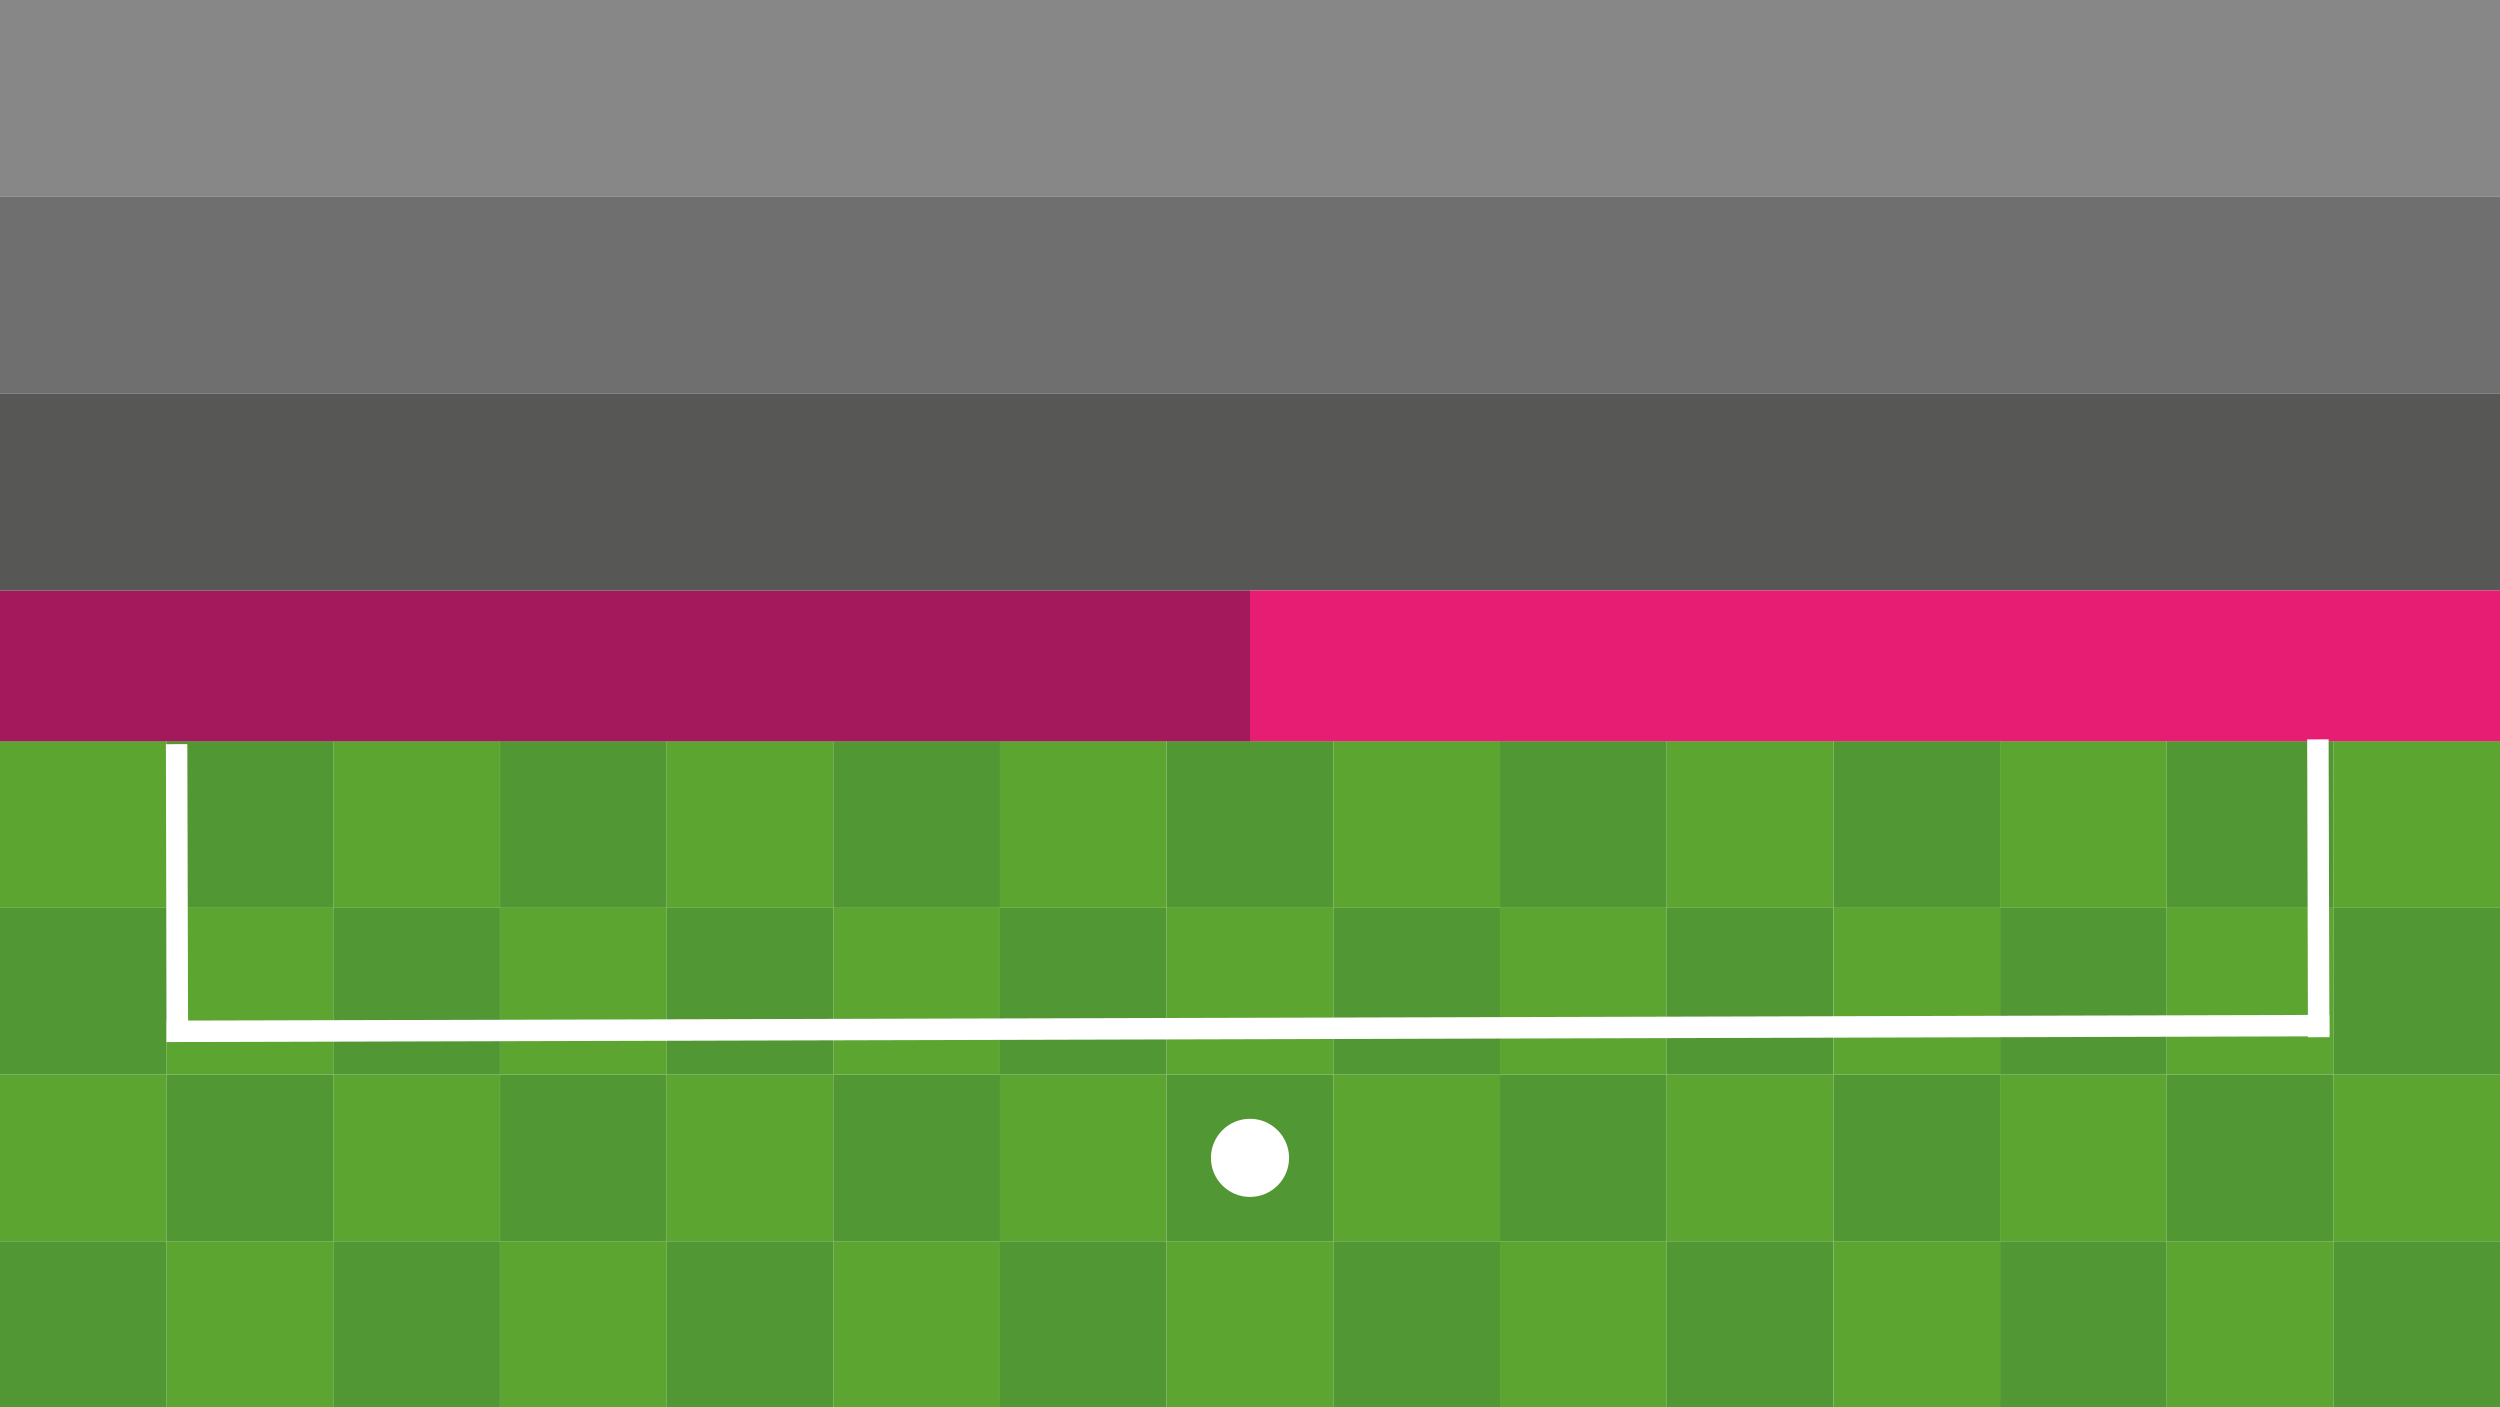
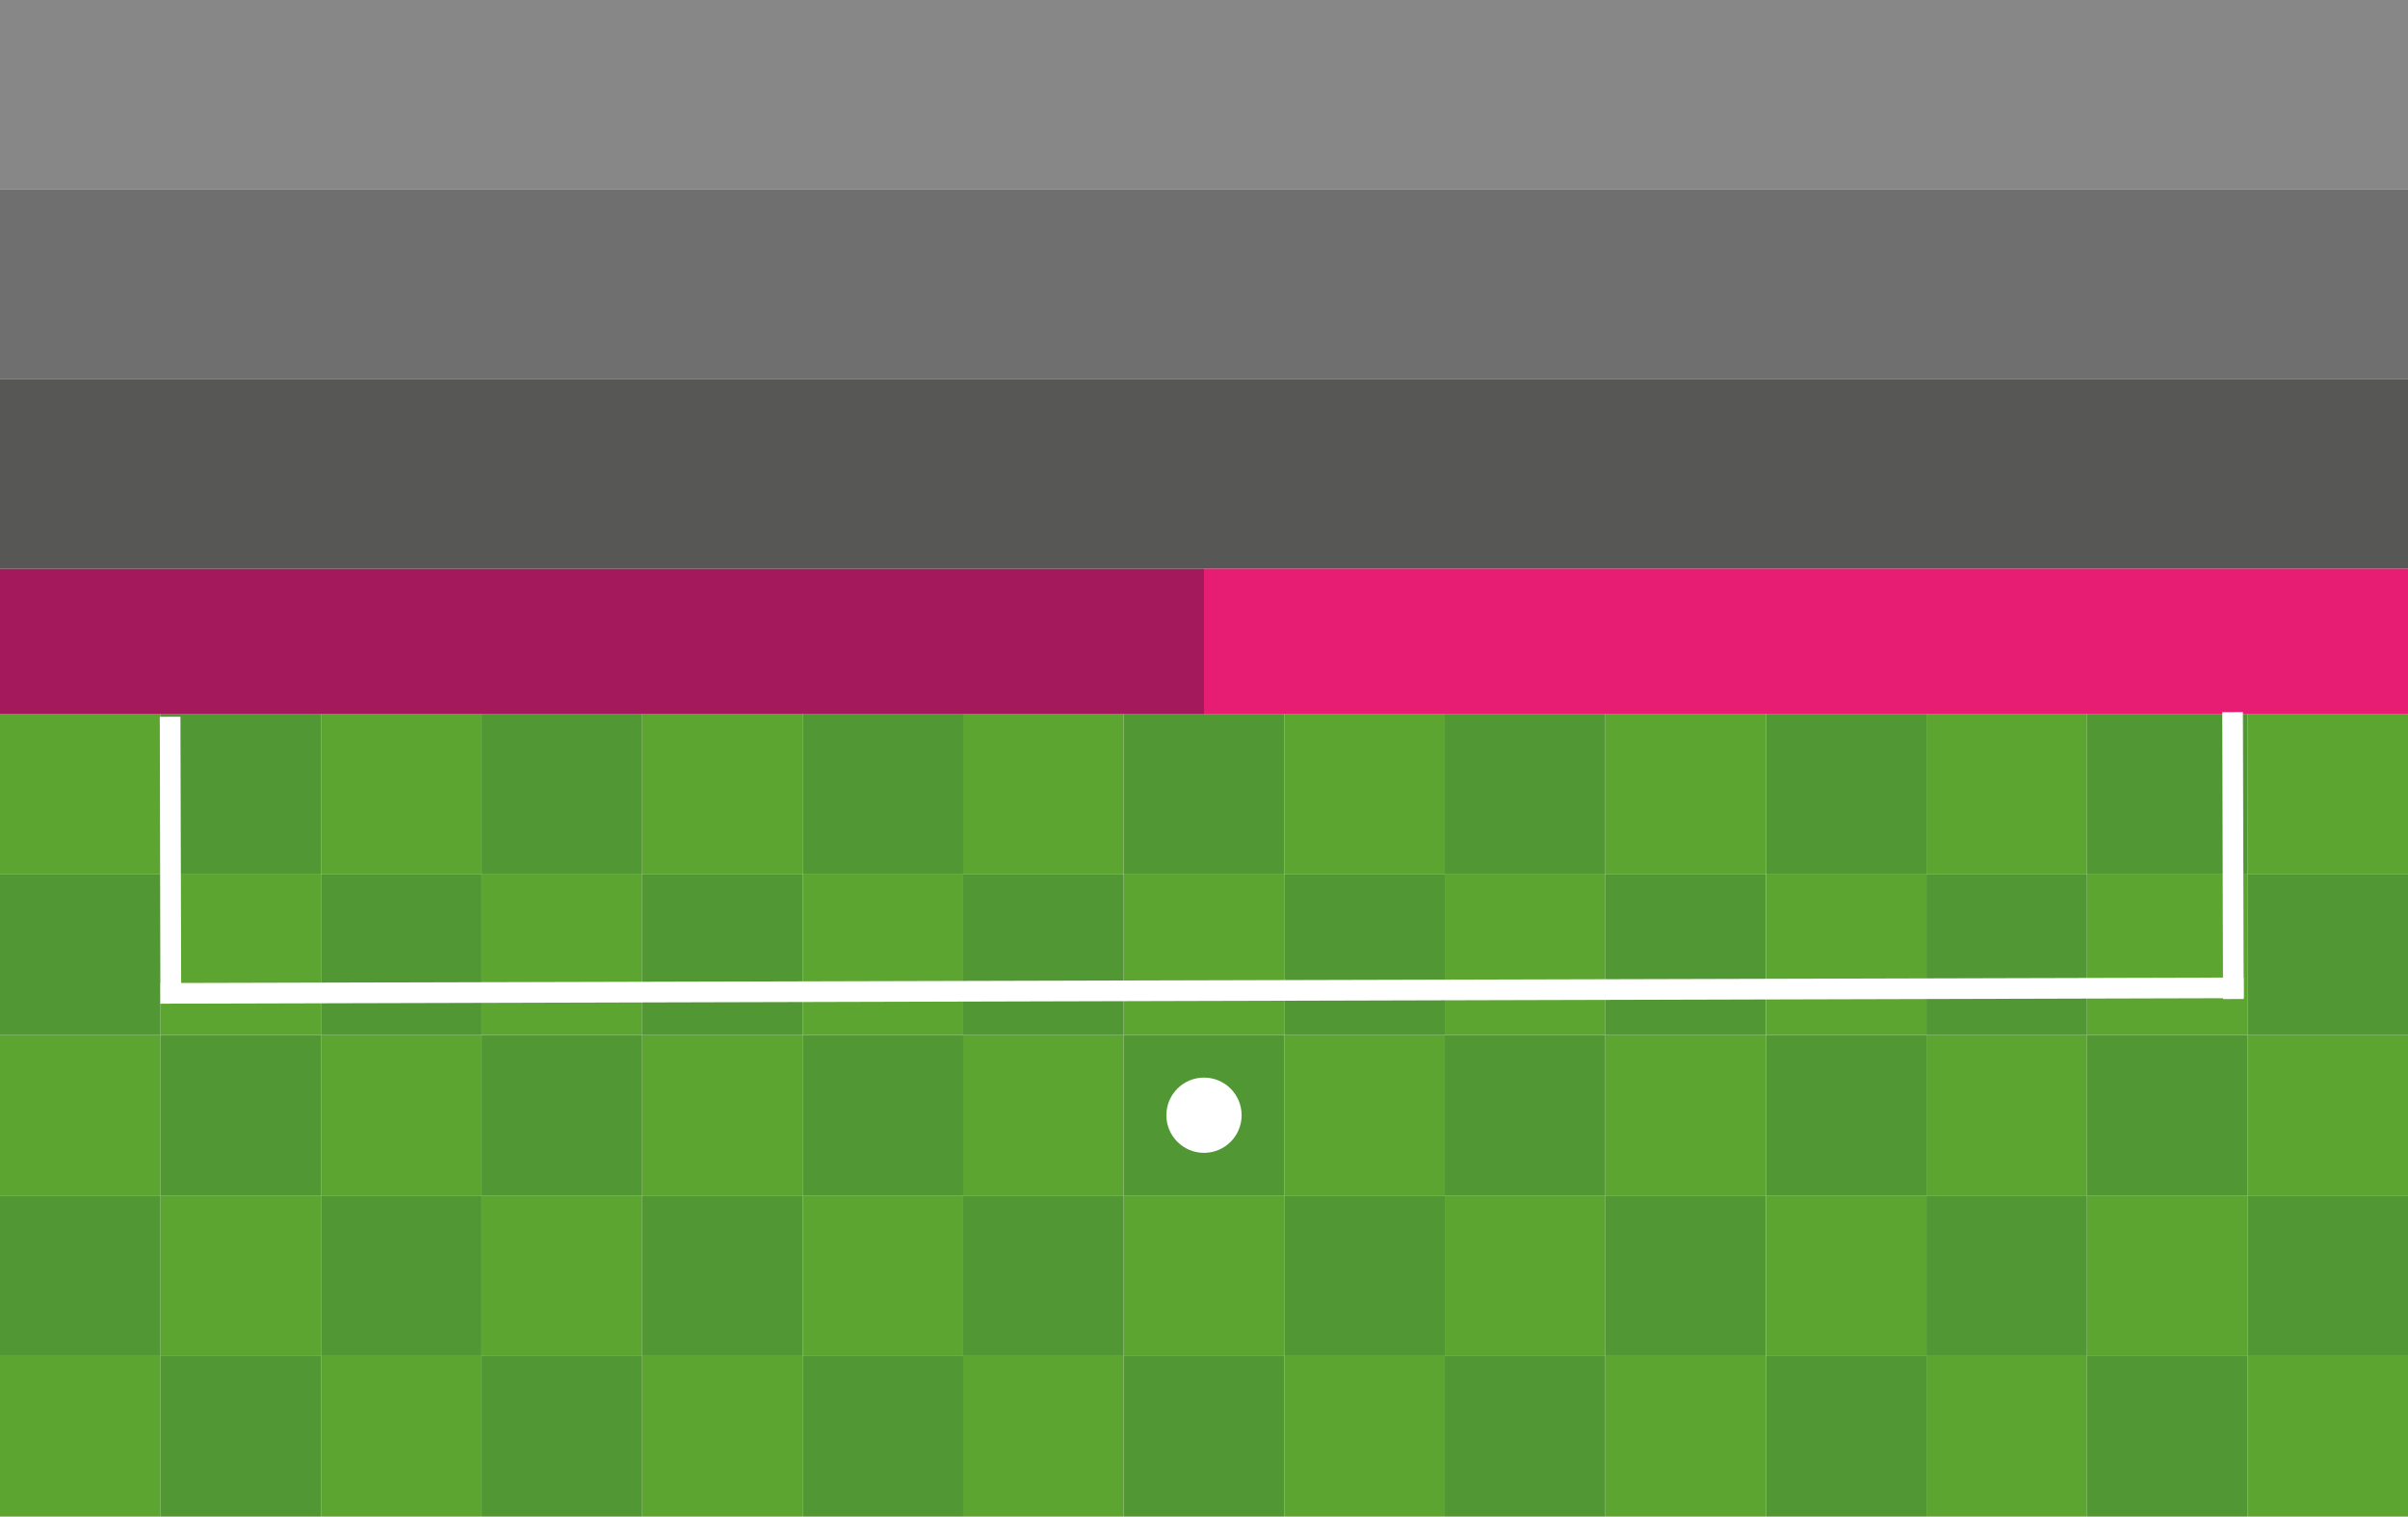
- <svg xmlns="http://www.w3.org/2000/svg" version="1.1" id="Laag_1" x="0px" y="0px" viewBox="0 0 2623.8 1475.9" style="enable-background:new 0 0 2623.8 1475.9;" xml:space="preserve">
+ <svg xmlns="http://www.w3.org/2000/svg" version="1.1" id="Laag_1" x="0px" y="0px" viewBox="0 0 2623.8 1652.5" style="enable-background:new 0 0 2623.8 1652.5;" xml:space="preserve">
  <style type="text/css">
	.st0{fill:#519733;}
	.st1{fill:#5CA531;}
	.st2{fill:#A3195B;}
	.st3{fill:#575756;}
	.st4{fill:#706F6F;}
	.st5{fill:#878787;}
	.st6{fill:#E71D73;}
	.st7{fill:#FFFFFF;}
</style>
  <rect id="XMLID_1_" x="0" y="1302.7" class="st0" width="174.9" height="174.9" />
  <rect id="XMLID_5_" x="174.9" y="1302.7" class="st1" width="174.9" height="174.9" />
  <rect id="XMLID_7_" x="349.8" y="1302.7" class="st0" width="174.9" height="174.9" />
  <rect id="XMLID_3_" x="524.8" y="1302.7" class="st1" width="174.9" height="174.9" />
  <rect id="XMLID_23_" x="699.7" y="1302.7" class="st0" width="174.9" height="174.9" />
  <rect id="XMLID_20_" x="874.6" y="1302.7" class="st1" width="174.9" height="174.9" />
  <rect id="XMLID_16_" x="1049.5" y="1302.7" class="st0" width="174.9" height="174.9" />
  <rect id="XMLID_10_" x="1224.5" y="1302.7" class="st1" width="174.9" height="174.9" />
  <rect id="XMLID_41_" x="1399.4" y="1302.7" class="st0" width="174.9" height="174.9" />
  <rect id="XMLID_38_" x="1574.3" y="1302.7" class="st1" width="174.9" height="174.9" />
  <rect id="XMLID_35_" x="1749.2" y="1302.7" class="st0" width="174.9" height="174.9" />
  <rect id="XMLID_32_" x="1924.2" y="1302.7" class="st1" width="174.9" height="174.9" />
  <rect id="XMLID_29_" x="2099.1" y="1302.7" class="st0" width="174.9" height="174.9" />
  <rect id="XMLID_4_" x="2448.9" y="1302.7" class="st0" width="174.9" height="174.9" />
  <rect id="XMLID_26_" x="2274" y="1302.7" class="st1" width="174.9" height="174.9" />
  <rect id="XMLID_86_" x="0" y="1127.8" class="st1" width="174.9" height="174.9" />
  <rect id="XMLID_83_" x="174.9" y="1127.8" class="st0" width="174.9" height="174.9" />
  <rect id="XMLID_80_" x="349.8" y="1127.8" class="st1" width="174.9" height="174.9" />
  <rect id="XMLID_77_" x="524.8" y="1127.8" class="st0" width="174.9" height="174.9" />
  <rect id="XMLID_74_" x="699.7" y="1127.8" class="st1" width="174.9" height="174.9" />
  <rect id="XMLID_71_" x="874.6" y="1127.8" class="st0" width="174.9" height="174.9" />
  <rect id="XMLID_68_" x="1049.5" y="1127.8" class="st1" width="174.9" height="174.9" />
  <rect id="XMLID_65_" x="1224.5" y="1127.8" class="st0" width="174.9" height="174.9" />
  <rect id="XMLID_62_" x="1399.4" y="1127.8" class="st1" width="174.9" height="174.9" />
  <rect id="XMLID_59_" x="1574.3" y="1127.8" class="st0" width="174.9" height="174.9" />
  <rect id="XMLID_56_" x="1749.2" y="1127.8" class="st1" width="174.9" height="174.9" />
  <rect id="XMLID_44_" x="1924.2" y="1127.8" class="st0" width="174.9" height="174.9" />
  <rect id="XMLID_13_" x="2274" y="1127.8" class="st0" width="174.9" height="174.9" />
  <rect id="XMLID_9_" x="2099.1" y="1127.8" class="st1" width="174.9" height="174.9" />
  <rect id="XMLID_89_" x="2448.9" y="1127.8" class="st1" width="174.9" height="174.9" />
+   <rect id="XMLID_272_" x="0" y="1477.6" class="st1" width="174.9" height="174.9" />
+   <rect id="XMLID_269_" x="174.9" y="1477.6" class="st0" width="174.9" height="174.9" />
+   <rect id="XMLID_266_" x="349.8" y="1477.6" class="st1" width="174.9" height="174.9" />
+   <rect id="XMLID_263_" x="524.8" y="1477.6" class="st0" width="174.9" height="174.9" />
+   <rect id="XMLID_260_" x="699.7" y="1477.6" class="st1" width="174.9" height="174.9" />
+   <rect id="XMLID_257_" x="874.6" y="1477.6" class="st0" width="174.9" height="174.9" />
+   <rect id="XMLID_254_" x="1049.5" y="1477.6" class="st1" width="174.9" height="174.9" />
+   <rect id="XMLID_251_" x="1224.5" y="1477.6" class="st0" width="174.9" height="174.9" />
+   <rect id="XMLID_248_" x="1399.4" y="1477.6" class="st1" width="174.9" height="174.9" />
+   <rect id="XMLID_245_" x="1574.3" y="1477.6" class="st0" width="174.9" height="174.9" />
+   <rect id="XMLID_242_" x="1749.2" y="1477.6" class="st1" width="174.9" height="174.9" />
+   <rect id="XMLID_239_" x="1924.2" y="1477.6" class="st0" width="174.9" height="174.9" />
+   <rect id="XMLID_236_" x="2274" y="1477.6" class="st0" width="174.9" height="174.9" />
+   <rect id="XMLID_233_" x="2099.1" y="1477.6" class="st1" width="174.9" height="174.9" />
+   <rect id="XMLID_230_" x="2448.9" y="1477.6" class="st1" width="174.9" height="174.9" />
  <rect id="XMLID_179_" x="0" y="952.9" class="st0" width="174.9" height="174.9" />
  <rect id="XMLID_176_" x="174.9" y="952.9" class="st1" width="174.9" height="174.9" />
  <rect id="XMLID_173_" x="349.8" y="952.9" class="st0" width="174.9" height="174.9" />
  <rect id="XMLID_170_" x="524.8" y="952.9" class="st1" width="174.9" height="174.9" />
  <rect id="XMLID_167_" x="699.7" y="952.9" class="st0" width="174.9" height="174.9" />
  <rect id="XMLID_164_" x="874.6" y="952.9" class="st1" width="174.9" height="174.9" />
  <rect id="XMLID_161_" x="1049.5" y="952.9" class="st0" width="174.9" height="174.9" />
  <rect id="XMLID_158_" x="1224.5" y="952.9" class="st1" width="174.9" height="174.9" />
  <rect id="XMLID_155_" x="1399.4" y="952.9" class="st0" width="174.9" height="174.9" />
  <rect id="XMLID_152_" x="1574.3" y="952.9" class="st1" width="174.9" height="174.9" />
  <rect id="XMLID_149_" x="1749.2" y="952.9" class="st0" width="174.9" height="174.9" />
  <rect id="XMLID_146_" x="1924.2" y="952.9" class="st1" width="174.9" height="174.9" />
  <rect id="XMLID_143_" x="2099.1" y="952.9" class="st0" width="174.9" height="174.9" />
  <rect id="XMLID_140_" x="2448.9" y="952.9" class="st0" width="174.9" height="174.9" />
  <rect id="XMLID_137_" x="2274" y="952.9" class="st1" width="174.9" height="174.9" />
  <rect id="XMLID_134_" x="0" y="777.9" class="st1" width="174.9" height="174.9" />
  <rect id="XMLID_131_" x="174.9" y="777.9" class="st0" width="174.9" height="174.9" />
  <rect id="XMLID_128_" x="349.8" y="777.9" class="st1" width="174.9" height="174.9" />
  <rect id="XMLID_125_" x="524.8" y="777.9" class="st0" width="174.9" height="174.9" />
  <rect id="XMLID_122_" x="699.7" y="777.9" class="st1" width="174.9" height="174.9" />
  <rect id="XMLID_119_" x="874.6" y="777.9" class="st0" width="174.9" height="174.9" />
  <rect id="XMLID_116_" x="1049.5" y="777.9" class="st1" width="174.9" height="174.9" />
  <rect id="XMLID_113_" x="1224.5" y="777.9" class="st0" width="174.9" height="174.9" />
  <rect id="XMLID_110_" x="1399.4" y="777.9" class="st1" width="174.9" height="174.9" />
  <rect id="XMLID_107_" x="1574.3" y="777.9" class="st0" width="174.9" height="174.9" />
  <rect id="XMLID_104_" x="1749.2" y="777.9" class="st1" width="174.9" height="174.9" />
  <rect id="XMLID_101_" x="1924.2" y="777.9" class="st0" width="174.9" height="174.9" />
  <rect id="XMLID_98_" x="2274" y="777.9" class="st0" width="174.9" height="174.9" />
  <rect id="XMLID_95_" x="2099.1" y="777.9" class="st1" width="174.9" height="174.9" />
  <rect id="XMLID_92_" x="2448.9" y="777.9" class="st1" width="174.9" height="174.9" />
  <rect id="XMLID_182_" x="0" y="619.7" class="st2" width="1311.9" height="158.3" />
  <rect id="XMLID_188_" x="0" y="413.1" class="st3" width="2623.8" height="206.6" />
  <rect id="XMLID_193_" x="0" y="206.6" class="st4" width="2623.8" height="206.6" />
  <rect id="XMLID_194_" x="0" y="0" class="st5" width="2623.8" height="206.6" />
  <rect id="XMLID_184_" x="1311.9" y="619.7" class="st6" width="1311.9" height="158.3" />
  <rect id="XMLID_190_" x="1298.6" y="-55.5" transform="matrix(2.655245e-003 1 -1 2.655245e-003 2385.744 -233.3152)" class="st7" width="22.5" height="2269.8" />
  <rect id="XMLID_191_" x="174.5" y="781.1" transform="matrix(-1 2.655242e-003 -2.655242e-003 -1 374.0049 1874.216)" class="st7" width="22.5" height="312.6" />
  <rect id="XMLID_192_" x="2421.8" y="776.1" transform="matrix(-1 2.655242e-003 -2.655242e-003 -1 4868.617 1858.227)" class="st7" width="22.5" height="312.6" />
  <circle id="XMLID_183_" class="st7" cx="1311.9" cy="1215.2" r="41" />
</svg>
